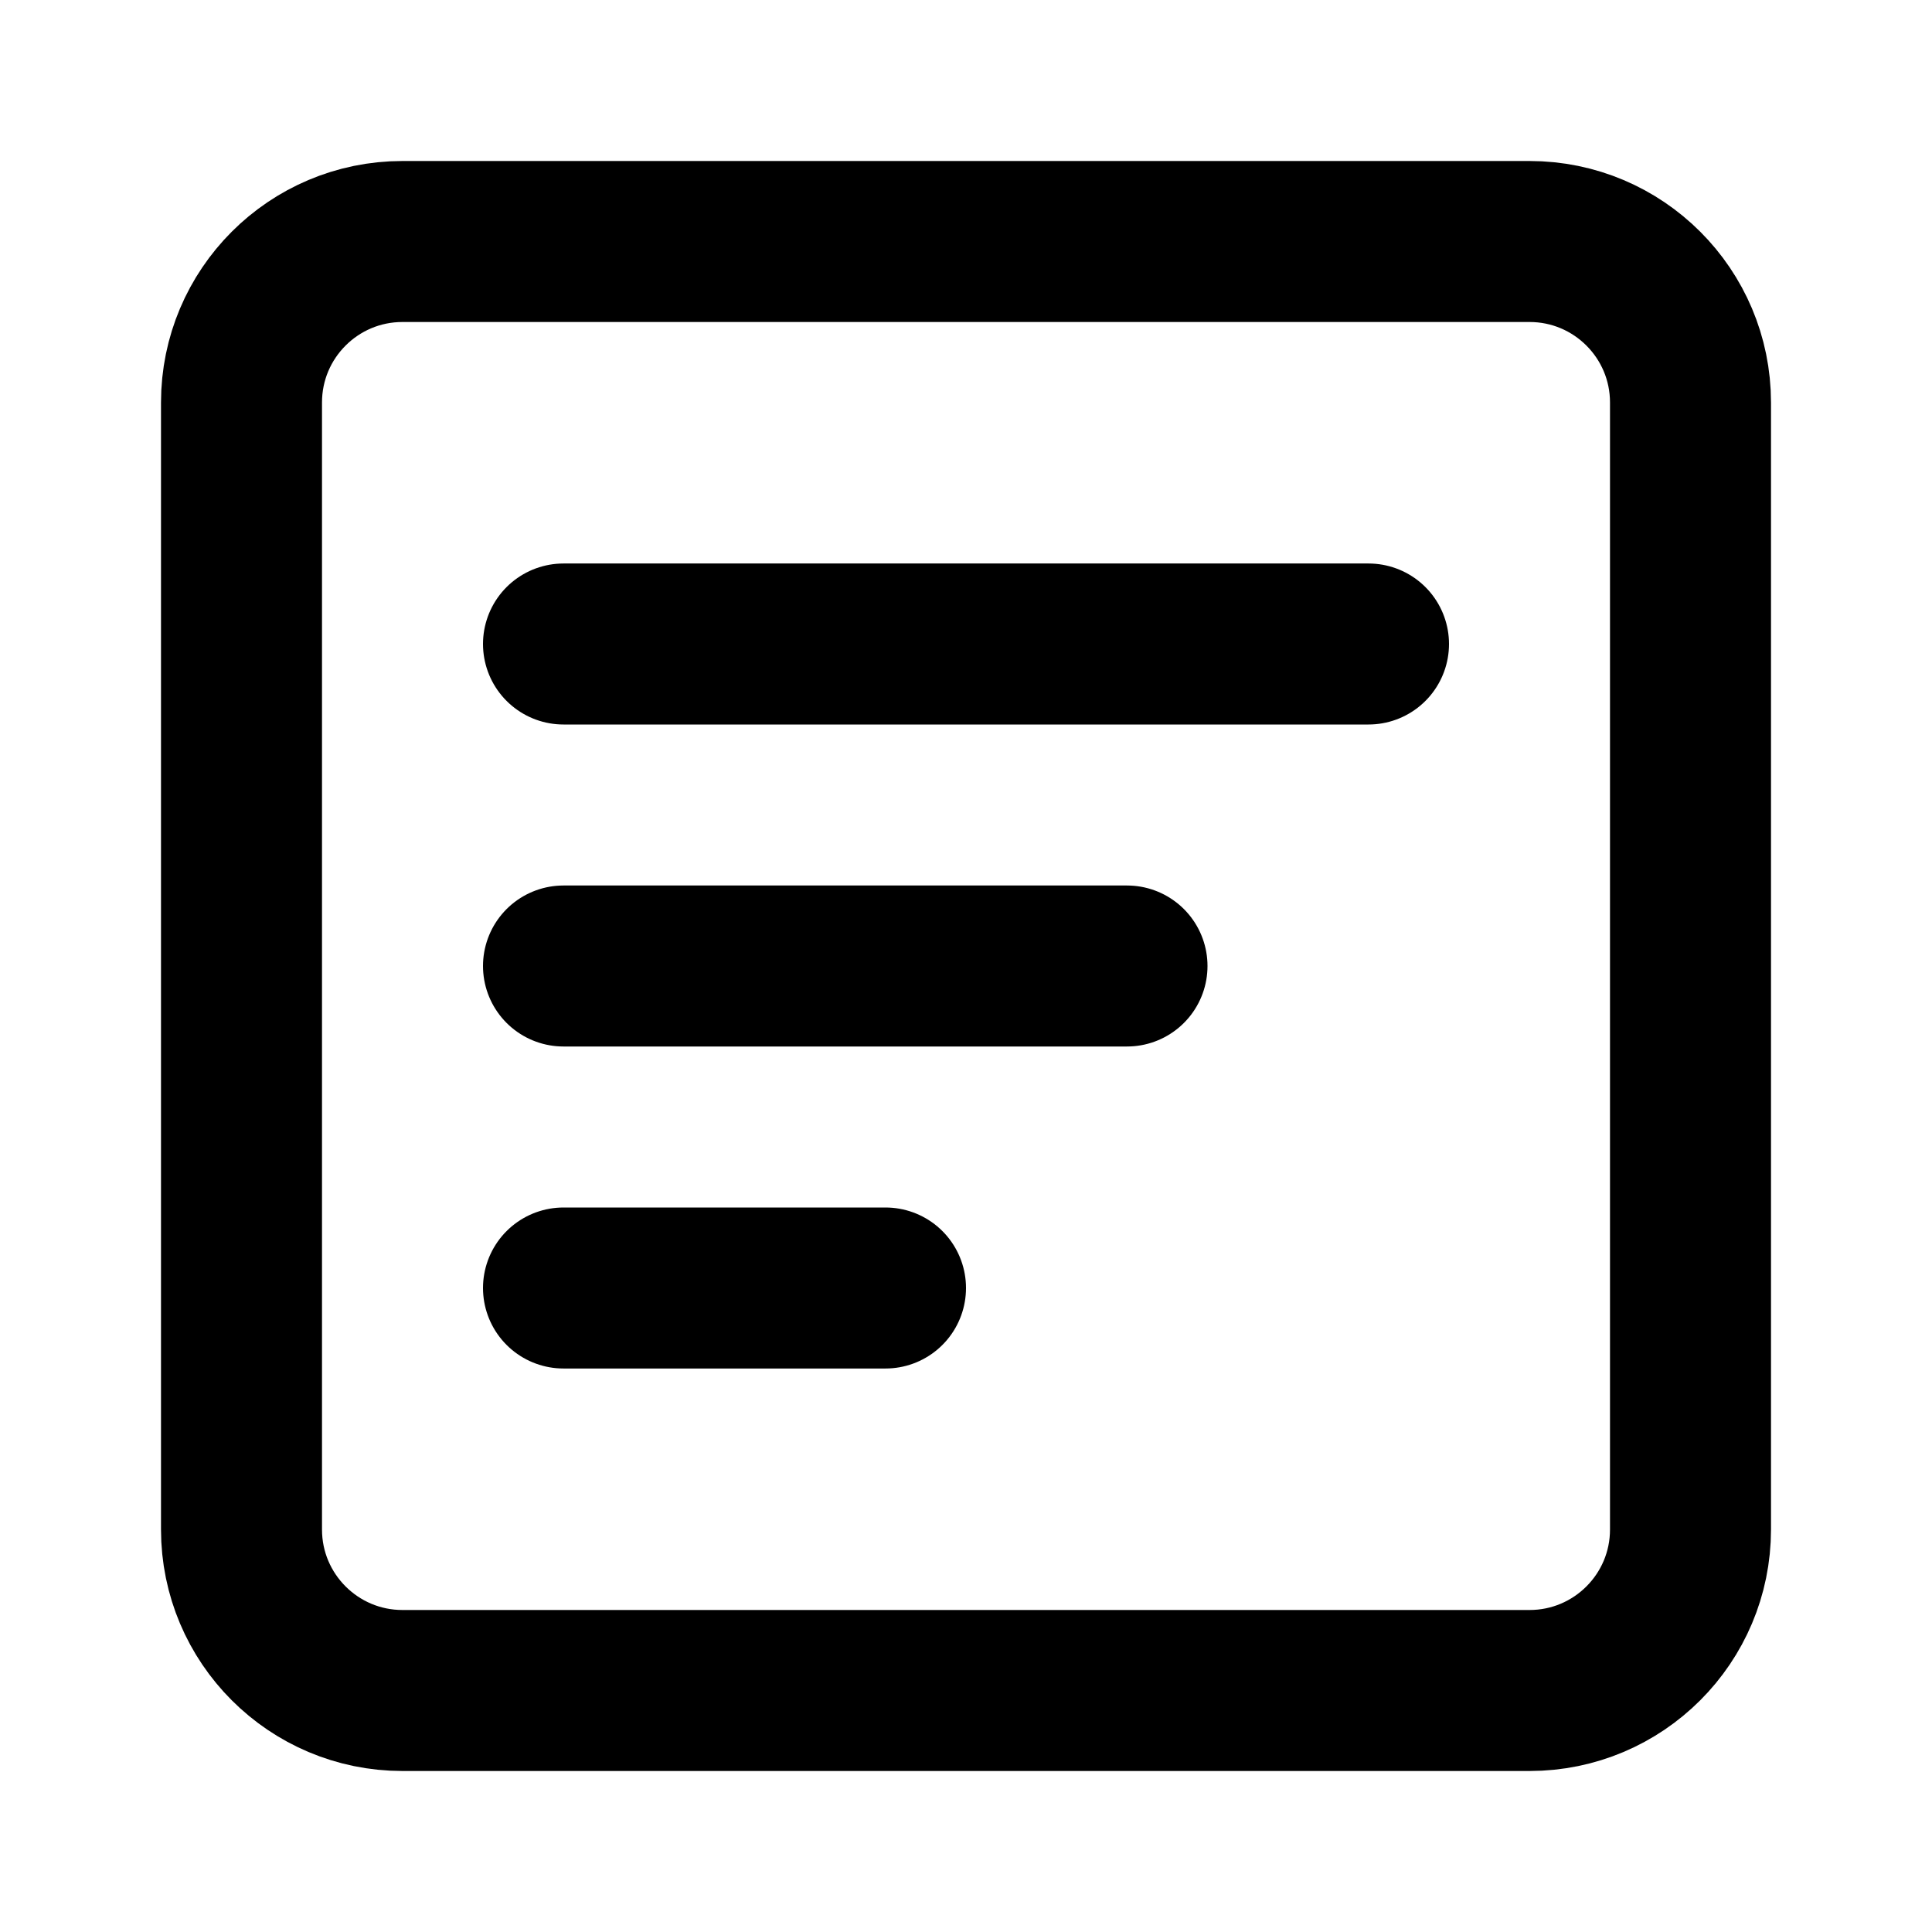
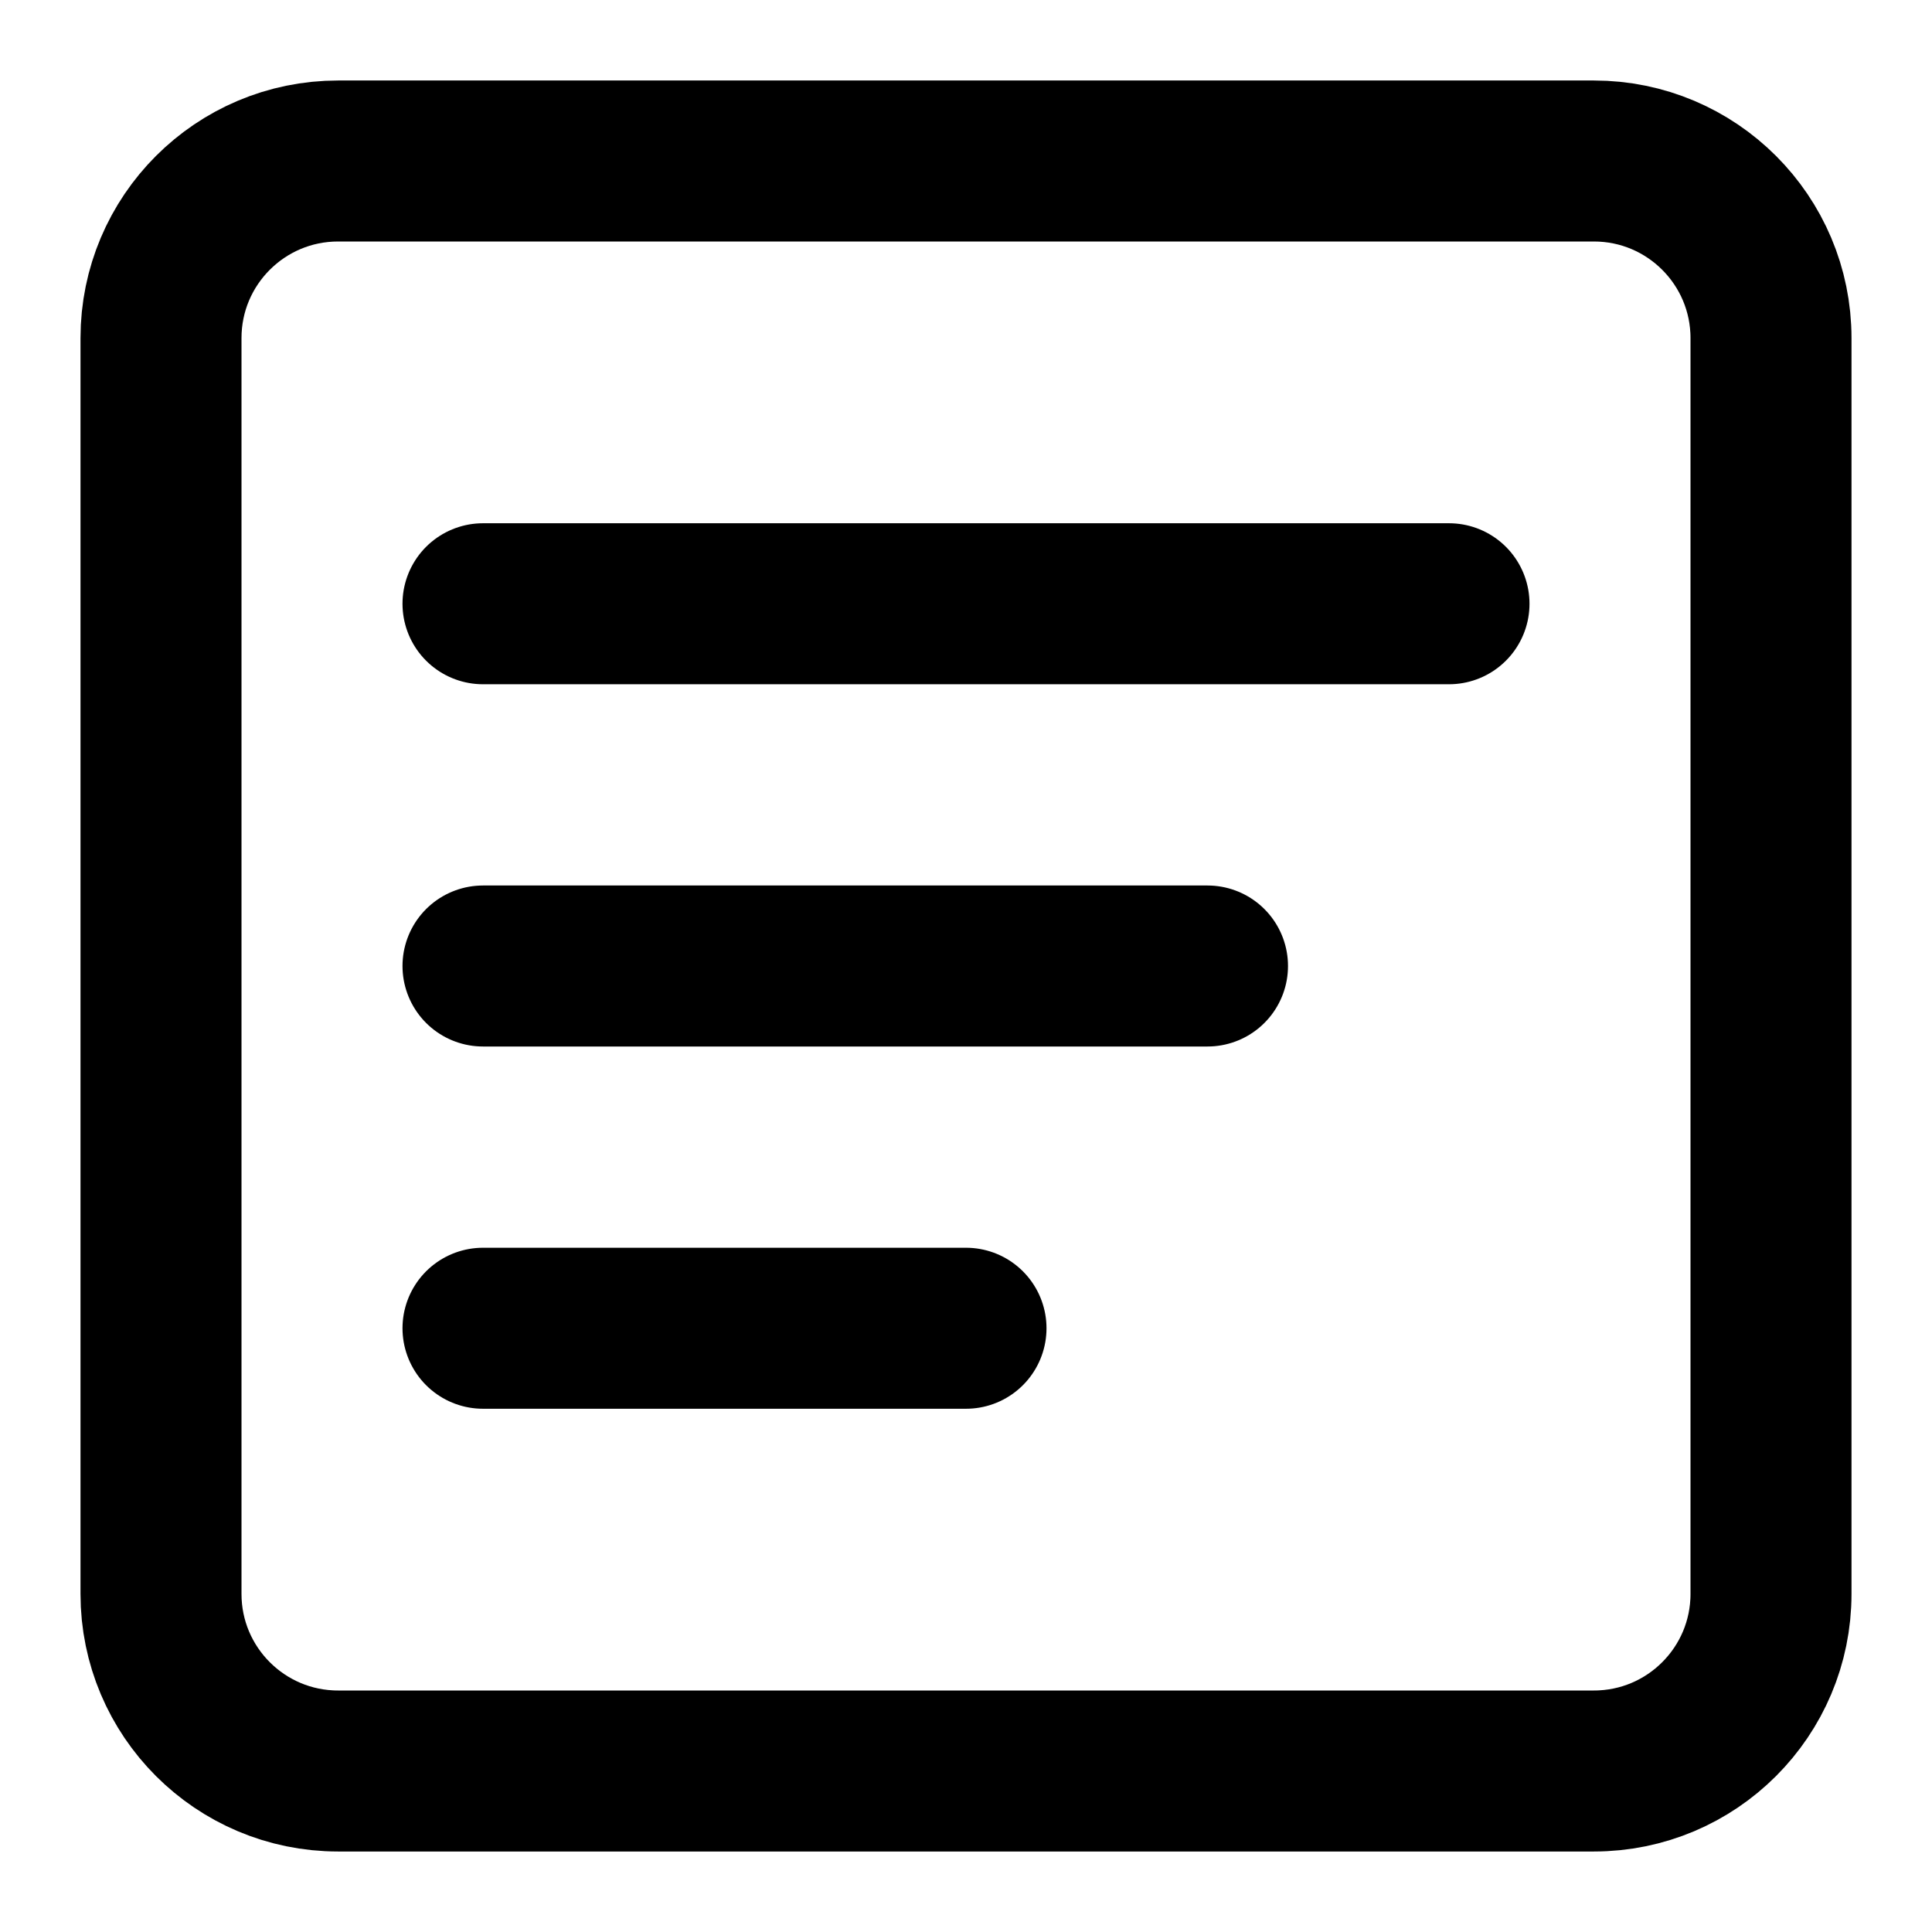
- <svg xmlns="http://www.w3.org/2000/svg" width="24" height="24" viewBox="0 0 24 24" fill="none" stroke="currentColor" stroke-width="2" stroke-linecap="round" stroke-linejoin="round">
-   <rect x="3" y="3" width="18" height="18" rx="2" />
-   <line x1="7" y1="8" x2="17" y2="8" />
-   <line x1="7" y1="12" x2="14" y2="12" />
-   <line x1="7" y1="16" x2="11" y2="16" />
+ <svg xmlns="http://www.w3.org/2000/svg" viewBox="0 0 24 24" fill="none" stroke="currentColor" stroke-width="2" stroke-linecap="round" stroke-linejoin="round">
+   <rect x="2" y="2" width="20" height="20" rx="2.2" />
+   <line x1="6" y1="7.5" x2="18" y2="7.5" />
+   <line x1="6" y1="12" x2="15" y2="12" />
+   <line x1="6" y1="16.5" x2="12" y2="16.5" />
</svg>
